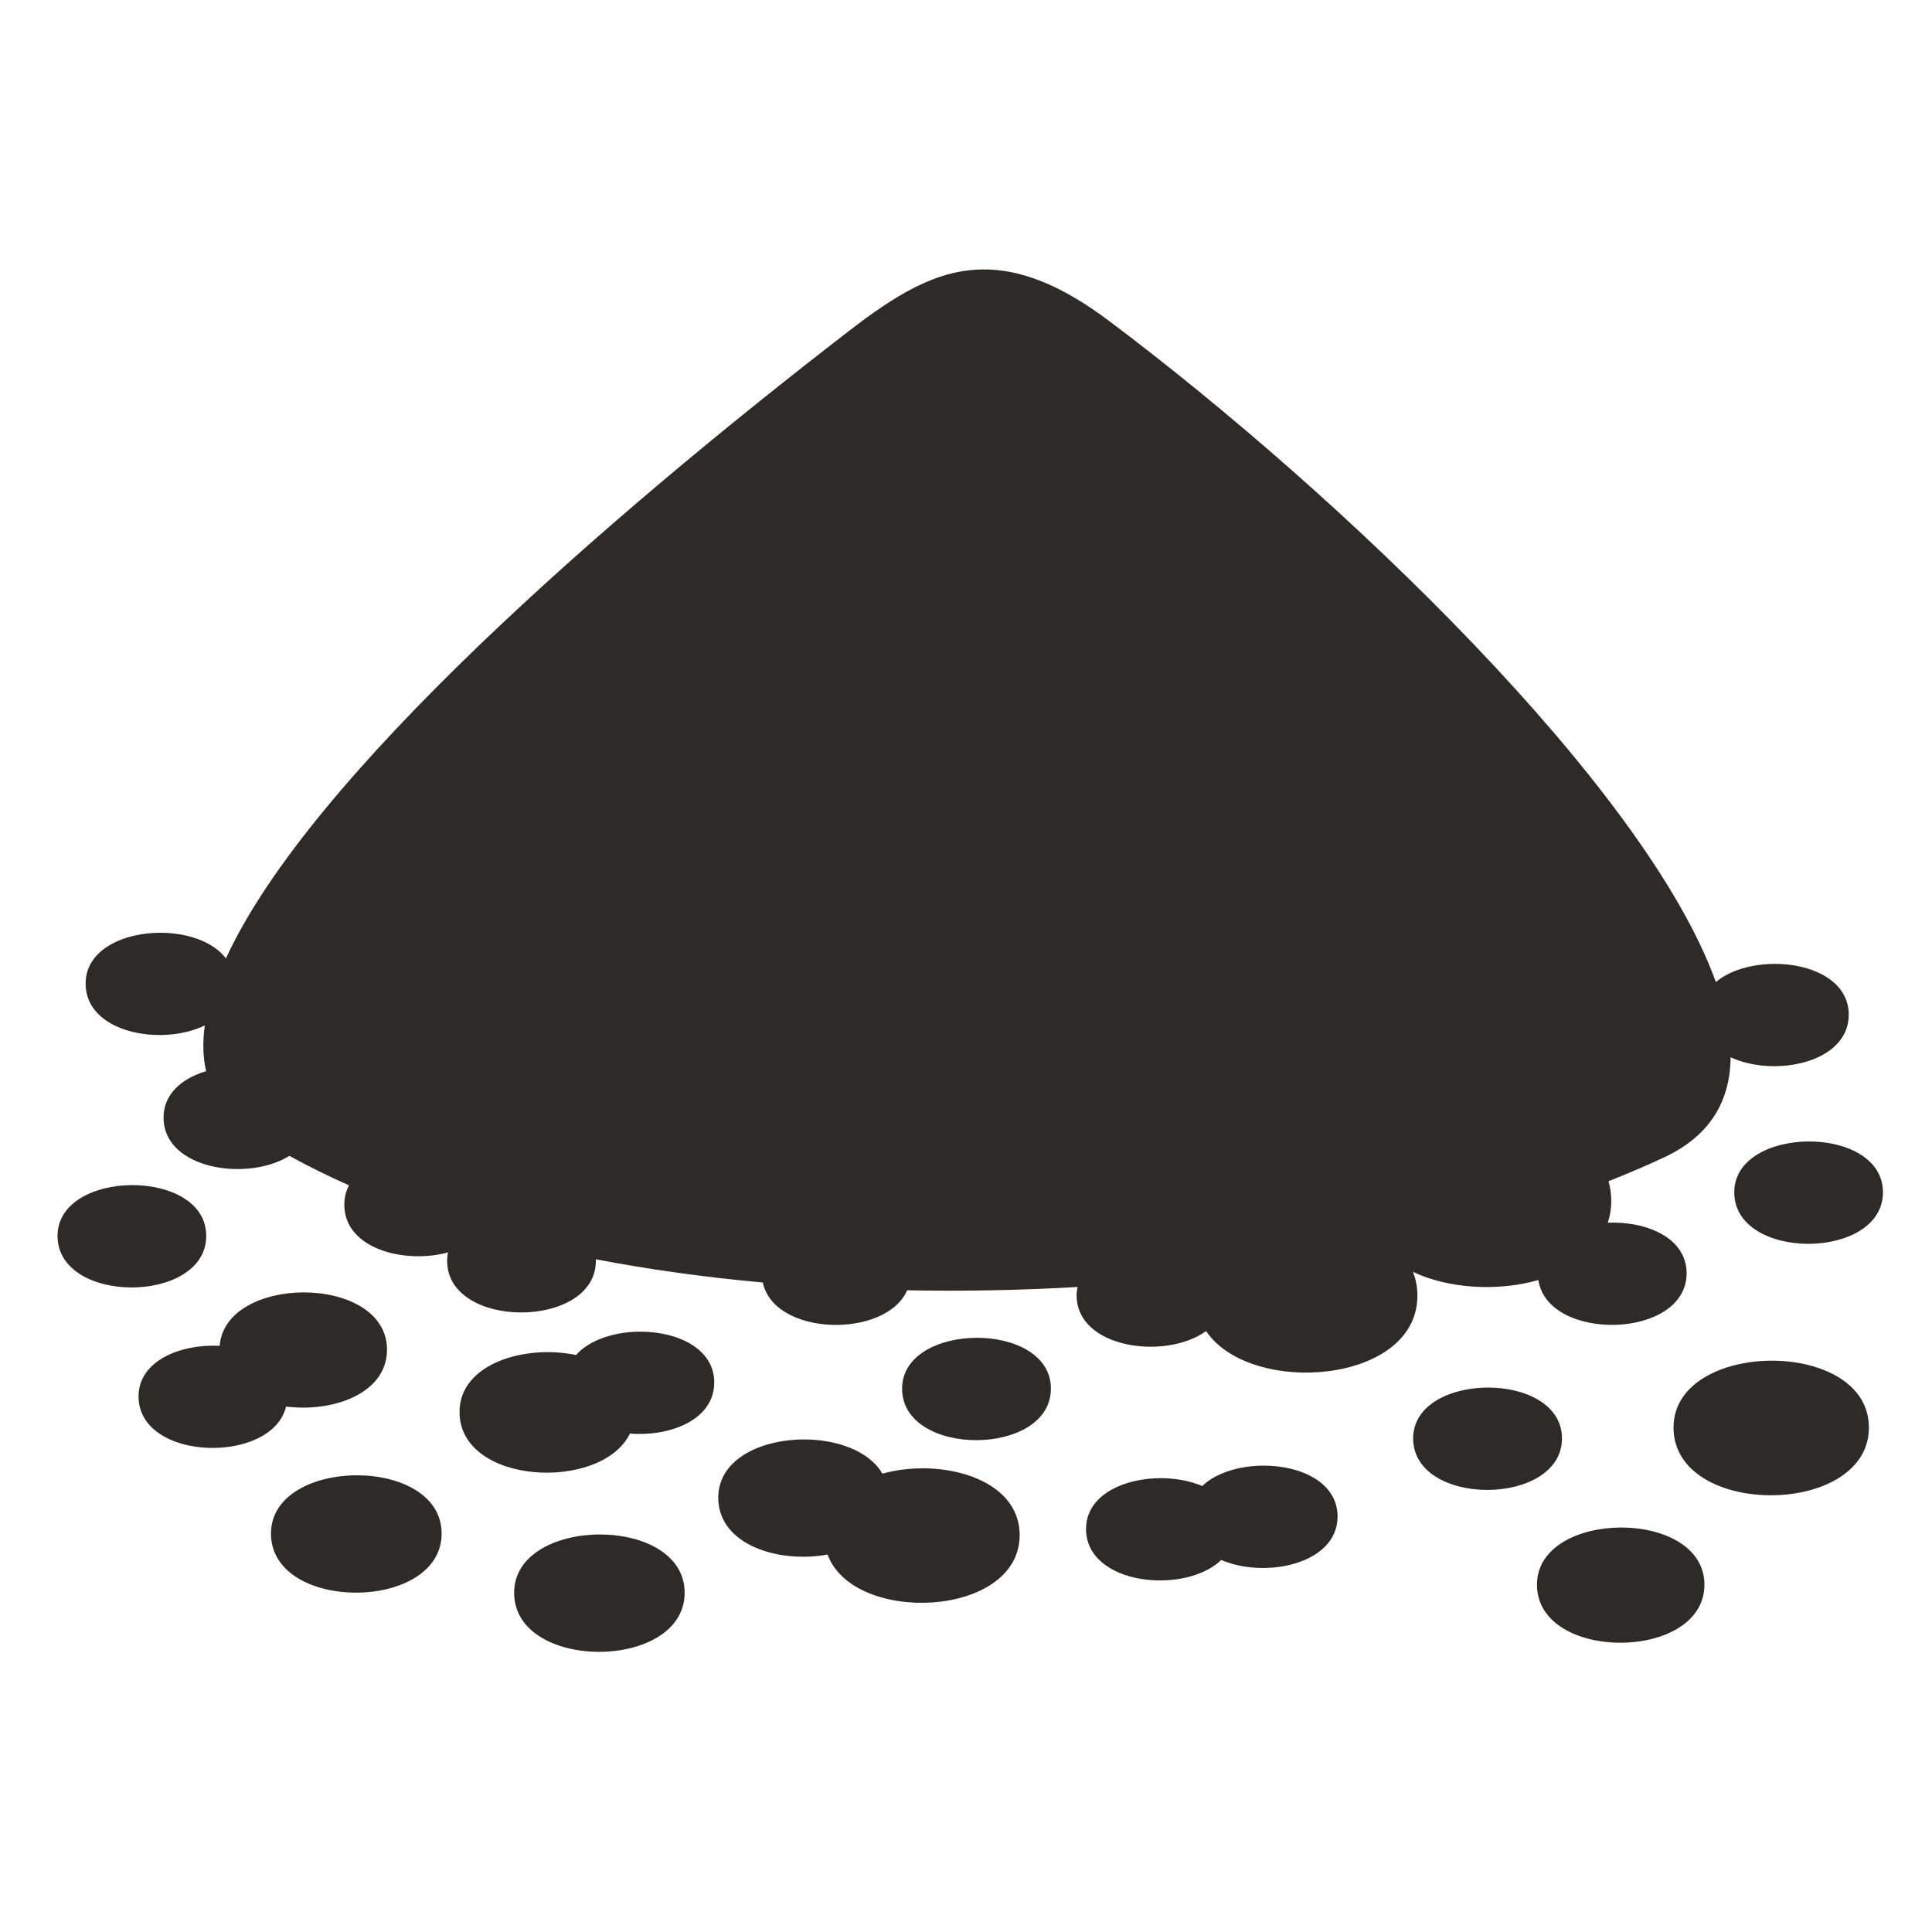
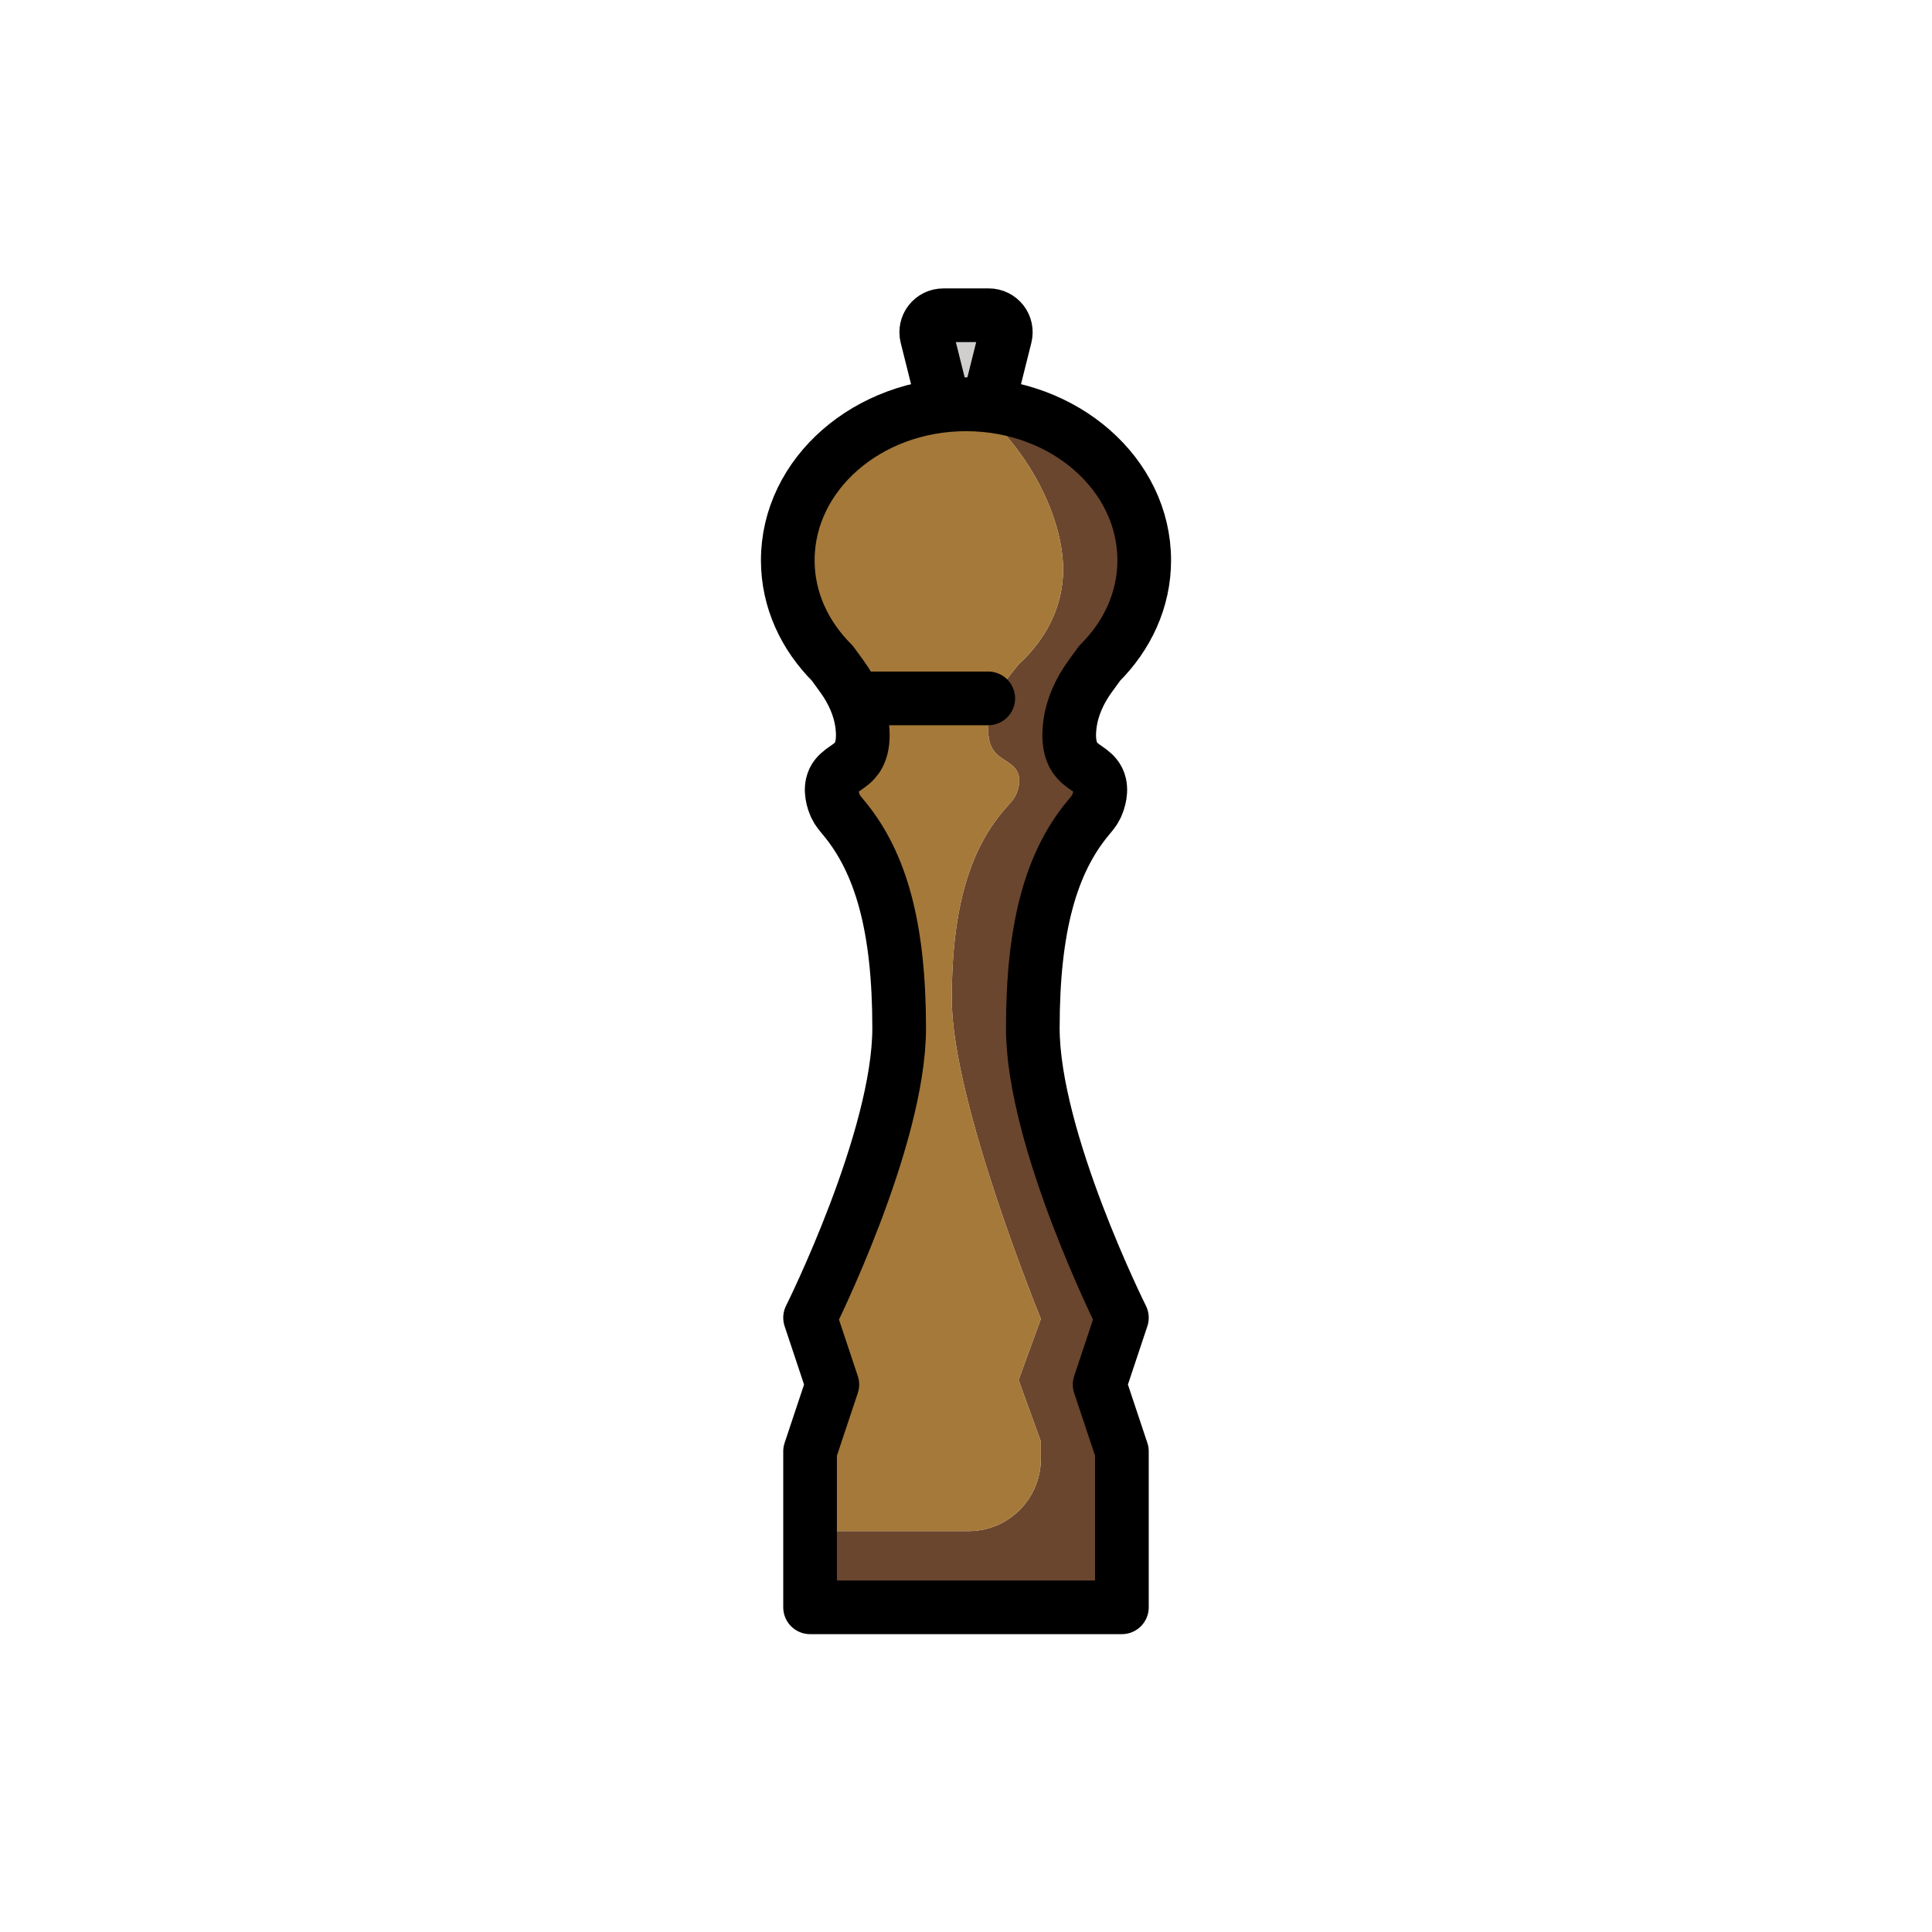
- <svg xmlns="http://www.w3.org/2000/svg" width="1em" height="1em" viewBox="0 0 512 512">
-   <path fill="#2E2A28" d="M260.28 71.406c-12.493.18-23.276 7.03-35.31 16.313C160.78 137.22 81.93 205.86 59.874 254c-8.294-11.01-37.188-8.578-37.188 6.656c0 13.07 20.105 16.687 31.594 11.094c-.615 4.334-.52 8.38.345 12.125c-6.367 1.883-11.28 5.995-11.28 12.28c0 13.762 22.29 17.075 33.343 10.158a203 203 0 0 0 15.812 7.812c-.82 1.512-1.25 3.237-1.25 5.156c0 11.616 15.868 15.766 27.47 12.626c-.146.71-.22 1.472-.22 2.25c0 18.294 39.406 18.13 39.406 0c0-.147-.026-.293-.03-.437c14.275 2.734 29.115 4.778 44.28 6.155c3.003 14.32 32.657 14.91 38.25 2.063c15.032.29 30.163 0 45.156-.875c-.136.693-.25 1.43-.25 2.187c0 14.17 23.653 17.252 34.313 9.5c11.71 17.38 56 14.1 56-9.375c0-2.304-.407-4.408-1.188-6.313c9.565 4.504 22.57 5.225 33.25 2.157c2.438 16.508 39.282 15.748 39.282-1.783c0-9.43-10.643-13.827-20.876-13.406c.577-1.795.906-3.732.906-5.81c0-1.85-.26-3.57-.72-5.19c5.083-1.994 9.978-4.1 14.658-6.28c12.24-5.705 17.59-14.928 17.687-26.563c11.533 5.37 31.313 1.566 31.313-11.28c0-14.457-25.064-17.168-35.22-8.657c-18.55-51.64-99.242-128.954-160.78-175.188c-13.177-9.9-23.94-13.796-33.657-13.656M479.314 302.5c-9.854.043-19.72 4.577-19.72 13.47c0 18.293 39.407 18.13 39.407 0c0-9.066-9.834-13.513-19.688-13.47zM34.97 314.063c-9.854.043-19.72 4.576-19.72 13.468c0 18.296 39.406 18.13 39.406 0c0-9.064-9.834-13.51-19.687-13.467zM80.374 342.5c-10.71.047-21.43 4.817-22.156 14.156c-10.41-.53-21.5 3.978-21.5 13.406c0 17.342 35.404 18.098 39.093 2.688c12.385 1.59 26.75-3.445 26.75-15.063c0-10.204-11.096-15.236-22.188-15.187zm89.22 10.406c-6.657.03-13.32 2.1-16.94 6.188c-13.492-2.84-30.874 2.275-30.874 15.094c0 19.417 37.687 21.175 45.157 5.718c10.654.872 22.344-3.65 22.344-13.53c0-9.066-9.833-13.513-19.686-13.47zm89.186 1.625c-9.852.044-19.717 4.578-19.717 13.47c0 18.294 39.437 18.13 39.437 0c0-9.065-9.866-13.512-19.72-13.47m210.626 6.064c-12.95.056-25.906 6.03-25.906 17.72c0 24.043 51.78 23.826 51.78-.002c0-11.913-12.923-17.775-25.874-17.718m-75.187 7.125c-9.854.042-19.72 4.575-19.72 13.467c0 18.295 39.438 18.13 39.438 0c0-9.064-9.866-13.51-19.72-13.468zm-181.283 13.75c-11.298.048-22.593 5.24-22.593 15.436c0 12.487 16.006 17.455 28.97 15.063c6.844 18.704 50.905 16.82 50.905-5.158c0-15.218-21.107-20.517-36.376-16.28c-3.558-6.105-12.228-9.1-20.906-9.063zm121.844 6.936c-6.21.027-12.443 1.842-16.186 5.406c-11.597-4.94-30.78-1.042-30.78 11.375c-.002 14.898 26.137 17.537 35.842 8.22c11.597 5.024 30.813 1.126 30.813-11.532c0-9.065-9.836-13.512-19.69-13.47zM94.44 390.97c-11.3.048-22.626 5.24-22.626 15.436c0 20.978 45.22 20.79 45.22 0c0-10.394-11.296-15.487-22.594-15.437zm335.06 13.84c-11.092.05-22.188 5.146-22.188 15.157c0 20.594 44.375 20.41 44.375 0c0-10.206-11.095-15.206-22.187-15.158zm-270.656 1.844c-11.3.05-22.594 5.24-22.594 15.438c0 20.978 45.188 20.79 45.188 0c0-10.395-11.296-15.487-22.594-15.438" />
+ <svg xmlns="http://www.w3.org/2000/svg" width="1em" height="1em" viewBox="0 0 72 72">
+   <path fill="#d0cfce" d="M36.851 11.749H35.15a.632.632 0 0 0-.613.785l.634 2.535h1.66l.634-2.535a.632.632 0 0 0-.613-.786" />
+   <path fill="#6a462f" d="m41.81 49.11l-.83 2.49l.83 2.49v5.81H30.19v-2.84h5.91c1.49 0 2.69-1.21 2.69-2.7v-.64l-.83-2.29l.83-2.28s-3.32-8.1-3.32-11.91c0-3.46.69-5.66 2.06-7.18c.13-.15.24-.26.31-.4c.03-.06.21-.43.12-.77c-.11-.42-.55-.52-.83-.8c-.21-.21-.37-.58-.27-1.25c.08-.59.36-1.15.74-1.63l.36-.45c1.03-.94 1.66-2.17 1.66-3.53c0-1.99-1.35-4.64-3.36-6.15c3.55.11 6.38 2.67 6.38 5.8c0 1.47-.63 2.81-1.66 3.84l-.36.49c-.38.53-.66 1.13-.75 1.78c-.09.73.07 1.13.28 1.36c.28.31.72.41.83.87c.09.37-.09.77-.12.84c-.08.15-.18.27-.32.43c-1.36 1.66-2.05 4.06-2.05 7.82c0 4.16 3.32 10.8 3.32 10.8" />
+   <path fill="#a57939" d="m38.79 49.15l-.83 2.28l.83 2.29v.64c0 1.49-1.2 2.7-2.69 2.7h-5.91v-2.97l.83-2.49l-.83-2.49s3.32-6.64 3.32-10.8c0-3.76-.69-6.16-2.05-7.82a2.3 2.3 0 0 1-.32-.43c-.03-.07-.21-.47-.12-.84c.11-.46.55-.56.83-.87c.21-.23.37-.63.28-1.36c-.09-.65-.37-1.25-.75-1.78l-.36-.49c-1.03-1.03-1.66-2.37-1.66-3.84c0-3.21 2.97-5.81 6.64-5.81c.09 0 .18 0 .26.01c2.01 1.51 3.36 4.16 3.36 6.15c0 1.36-.63 2.59-1.66 3.53l-.36.45c-.38.48-.66 1.04-.74 1.63c-.1.67.06 1.04.27 1.25c.28.28.72.38.83.8c.09.34-.09.71-.12.77c-.07.14-.18.25-.31.4c-1.37 1.52-2.06 3.72-2.06 7.18c0 3.81 3.32 11.91 3.32 11.91" />
+   <g fill="none" stroke="#000" stroke-linecap="round" stroke-linejoin="round" stroke-width="2">
+     <path d="M38.49 38.315c0-3.77.685-6.17 2.054-7.822c.137-.165.24-.28.313-.436c.031-.067.213-.465.124-.84c-.11-.46-.553-.562-.83-.865c-.215-.235-.372-.636-.276-1.363c.084-.646.365-1.25.747-1.778l.36-.495c1.03-1.024 1.66-2.364 1.66-3.835c0-3.21-2.974-5.812-6.642-5.812s-6.642 2.602-6.642 5.812c0 1.471.63 2.81 1.66 3.835l.36.495c.382.527.663 1.132.747 1.778c.096.727-.06 1.128-.276 1.363c-.277.303-.72.405-.83.866c-.09.374.093.772.124.839c.072.155.176.27.313.436c1.369 1.653 2.053 4.053 2.053 7.822c0 4.15-3.32 10.792-3.32 10.792l.83 2.491l-.83 2.49V59.9H41.81v-5.811l-.83-2.491l.83-2.49s-3.32-6.642-3.32-10.793m-6.641-12.288h4.981" />
+     <path d="M36.851 11.749H35.15a.632.632 0 0 0-.613.785l.634 2.535h1.66l.634-2.535a.632.632 0 0 0-.613-.786" />
+   </g>
</svg>
